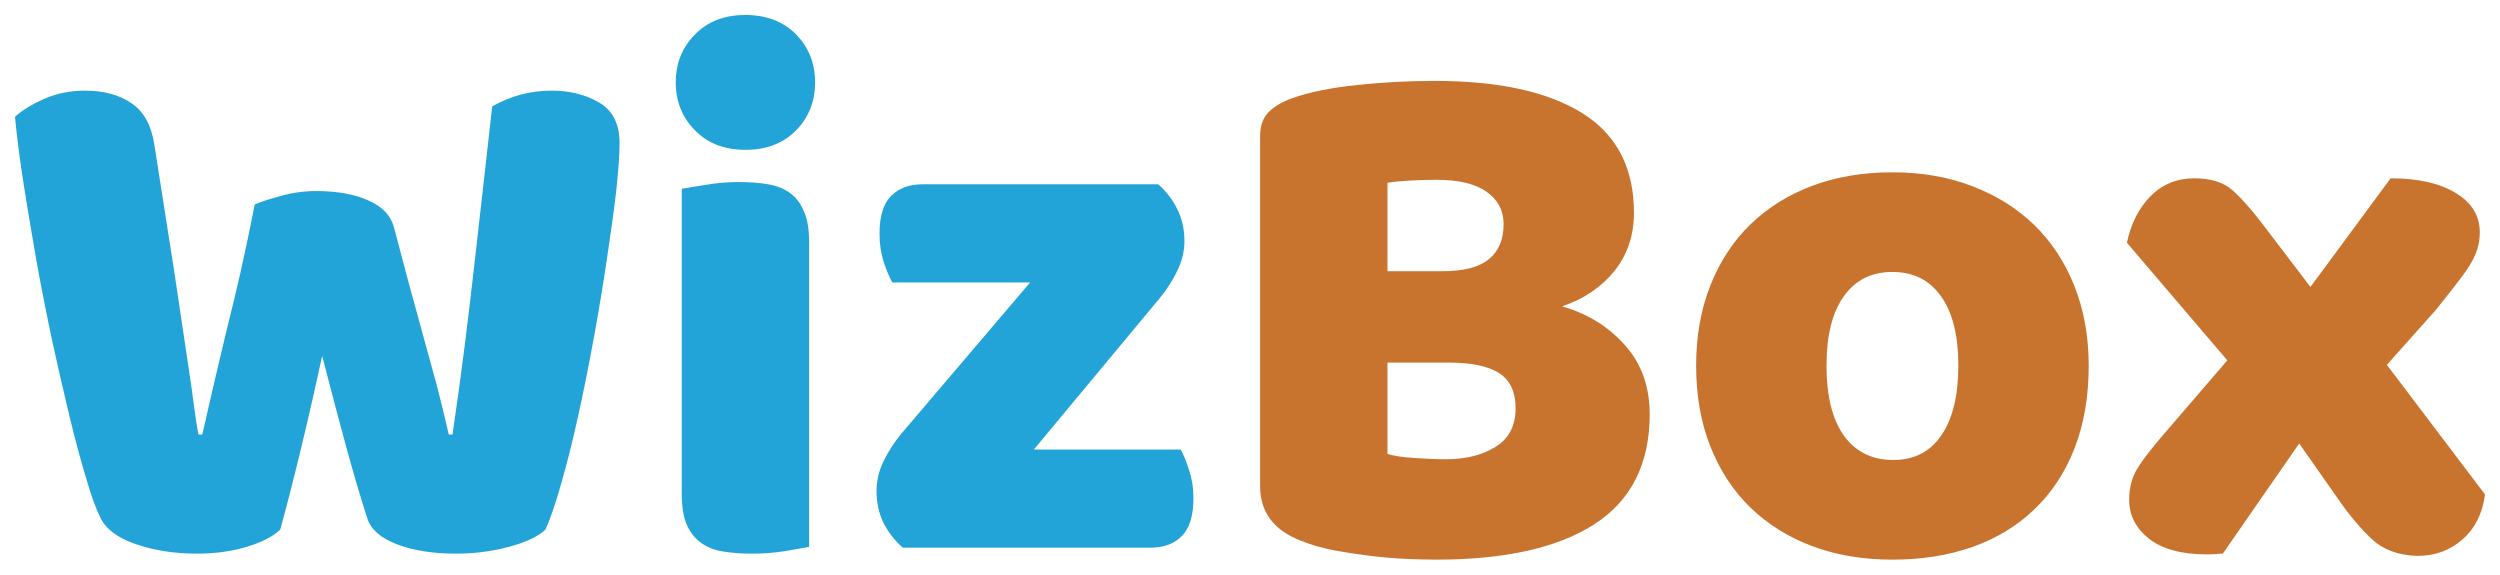
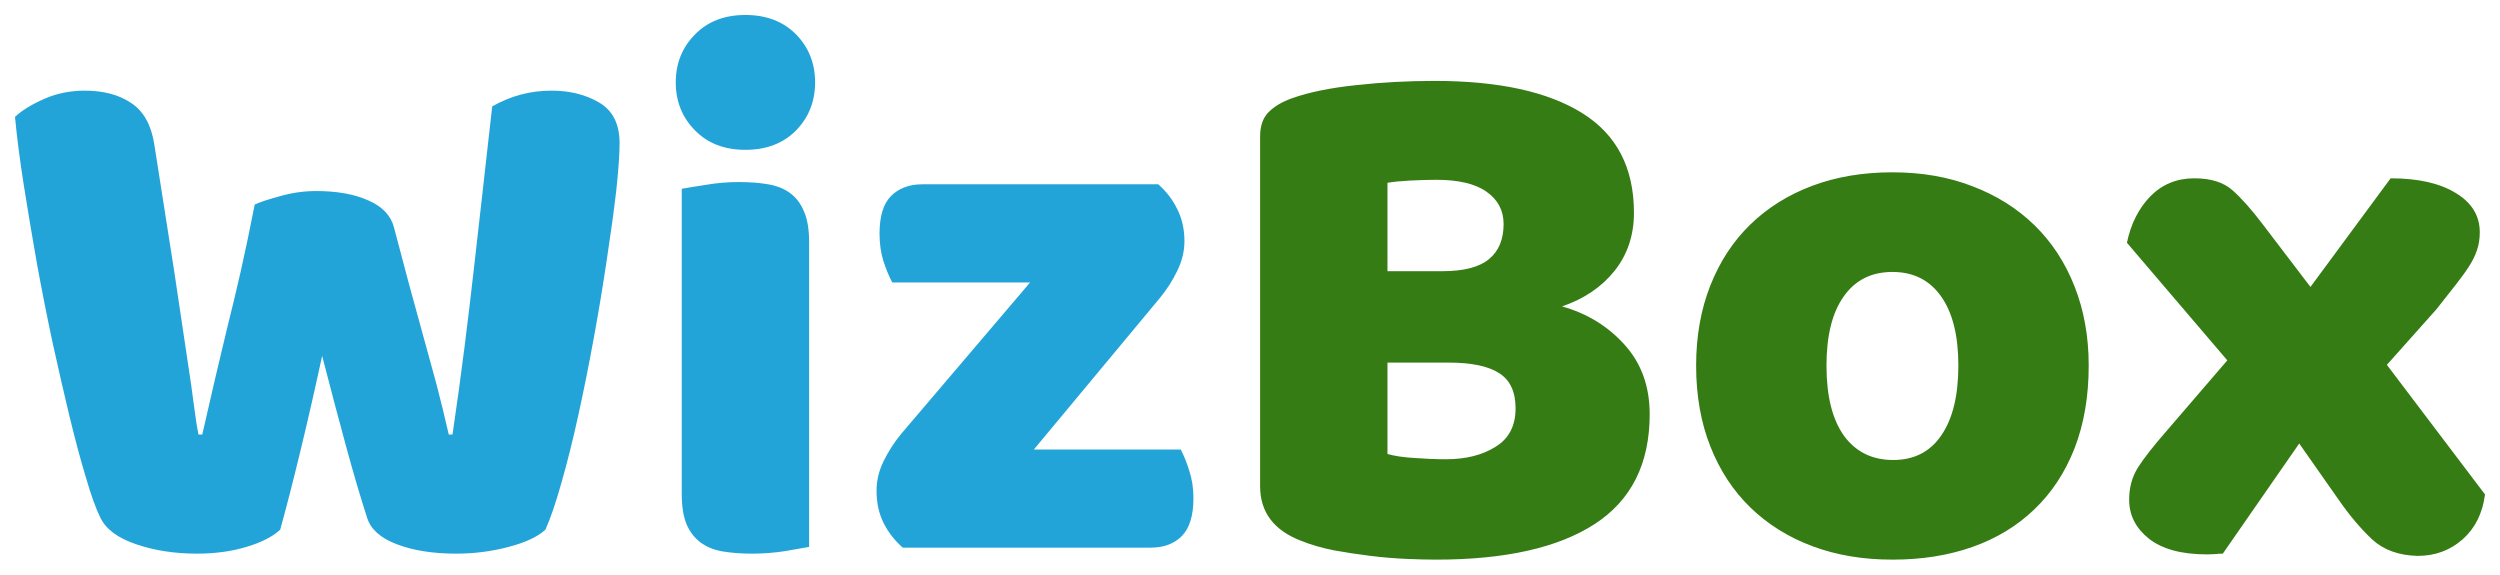
<svg xmlns="http://www.w3.org/2000/svg" viewBox="1.5 80.7 1001.1 230.1" role="img" aria-label="WizBox">
  <path fill="#23A4D8" d="M103.5 162.6Q106.8 161.1 113.8 159.2Q120.9 157.2 128.1 157.2Q140.7 157.2 149.1 161Q157.5 164.7 159.3 171.9Q162.6 184.2 165.4 194.9Q168.3 205.5 171 215.3Q173.7 225 176.3 234.6Q178.8 244.2 181.2 254.7L182.7 254.7Q185.4 236.4 187.5 219.8Q189.6 203.1 191.4 187.1Q193.2 171 195 155.3Q196.8 139.5 198.6 123.3Q209.7 117 222.3 117Q233.4 117 241.5 121.8Q249.6 126.6 249.6 138Q249.6 144.6 248.3 156.8Q246.9 168.9 244.6 183.9Q242.4 198.9 239.4 215.4Q236.4 231.9 233.1 246.9Q229.8 261.9 226.3 274.1Q222.9 286.2 219.9 292.8Q215.4 297 205.2 299.7Q195 302.4 184.2 302.4Q170.1 302.4 160.3 298.6Q150.6 294.9 148.5 288Q144.6 276 140.1 259.5Q135.6 243 130.5 223.2Q126.3 242.7 121.8 261.3Q117.3 279.9 113.7 292.8Q109.2 297 100.2 299.7Q91.2 302.4 80.4 302.4Q66.9 302.4 55.9 298.6Q45 294.9 41.7 288Q39 282.6 35.9 271.9Q32.7 261.3 29.4 247.7Q26.1 234 22.6 218.1Q19.2 202.2 16.3 186.3Q13.5 170.4 11.1 155.3Q8.7 140.1 7.5 127.5Q11.7 123.6 19.2 120.3Q26.7 117 35.4 117Q46.8 117 54.1 122Q61.5 126.9 63.3 138.6Q68.1 169.2 71.3 189.6Q74.4 210 76.3 223.1Q78.3 236.1 79.2 243.3Q80.1 250.5 81 254.7L82.5 254.7Q85.2 242.7 87.6 232.5Q90 222.3 92.5 211.9Q95.1 201.6 97.8 189.8Q100.5 177.9 103.5 162.6M272.1 113.7Q272.1 102.3 279.8 94.5Q287.4 86.7 300 86.7Q312.6 86.7 320.3 94.5Q327.9 102.3 327.9 113.7Q327.9 125.1 320.3 132.9Q312.6 140.7 300 140.7Q287.4 140.7 279.8 132.9Q272.1 125.1 272.1 113.7M325.5 177.6L325.5 299.7Q322.2 300.3 315.8 301.4Q309.3 302.4 302.7 302.4Q296.1 302.4 290.8 301.5Q285.6 300.6 282 297.9Q278.4 295.2 276.4 290.6Q274.5 285.9 274.5 278.4L274.5 156.3Q277.8 155.7 284.3 154.7Q290.7 153.6 297.3 153.6Q303.9 153.6 309.1 154.5Q314.4 155.4 318 158.1Q321.6 160.8 323.5 165.5Q325.5 170.1 325.5 177.6M462.3 300L363 300Q358.2 295.8 355.3 290.1Q352.5 284.4 352.5 277.2Q352.5 271.2 355.3 265.4Q358.2 259.5 362.4 254.4L414 193.8L358.8 193.8Q357 190.5 355.3 185.4Q353.7 180.3 353.7 174.3Q353.7 163.8 358.3 159.2Q363 154.5 370.8 154.5L465.3 154.5Q470.1 158.7 472.9 164.4Q475.8 170.1 475.8 177.3Q475.8 183.3 472.9 189.2Q470.1 195 465.9 200.1L415.5 260.7L474.3 260.7Q476.1 264 477.7 269.1Q479.4 274.2 479.4 280.2Q479.4 290.7 474.7 295.4Q470.1 300 462.3 300" />
-   <path fill="#C9742E" d="M557.1 225.9L557.1 262.5Q561.3 263.7 567.9 264.1Q574.5 264.6 580.5 264.6Q592.5 264.6 600.4 259.6Q608.4 254.7 608.4 244.2Q608.4 234.3 601.8 230.1Q595.2 225.9 581.7 225.9L557.1 225.9M557.1 153.9L557.1 189.3L579 189.3Q591.9 189.3 597.7 184.5Q603.6 179.7 603.6 170.4Q603.6 162.3 596.8 157.5Q590.1 152.7 576.6 152.7Q572.1 152.7 566.2 153Q560.4 153.3 557.1 153.9M576.6 304.8Q571.5 304.8 564.6 304.5Q557.7 304.2 550.3 303.3Q543 302.4 535.8 301.1Q528.6 299.7 522.6 297.3Q506.1 291 506.1 275.4L506.1 135.3Q506.1 129 509.5 125.6Q513 122.1 519 120Q529.2 116.4 544.5 114.8Q559.8 113.1 576 113.1Q614.4 113.1 635.1 126Q655.8 138.9 655.8 165.9Q655.8 179.4 648 189.2Q640.2 198.9 627 203.4Q642 207.6 652 218.7Q662.1 229.8 662.1 246.6Q662.1 276.3 640 290.6Q618 304.8 576.6 304.8M837.9 227.1Q837.9 245.7 832.2 260.3Q826.5 274.8 816.1 284.7Q805.8 294.6 791.4 299.7Q777 304.8 759.3 304.8Q741.6 304.8 727.2 299.4Q712.8 294 702.4 283.9Q692.1 273.9 686.4 259.5Q680.7 245.1 680.7 227.1Q680.7 209.4 686.4 195Q692.1 180.6 702.4 170.6Q712.8 160.5 727.2 155.1Q741.6 149.7 759.3 149.7Q777 149.7 791.4 155.3Q805.8 160.8 816.1 170.8Q826.5 180.9 832.2 195.3Q837.9 209.7 837.9 227.1M732.9 227.1Q732.9 245.4 739.9 255.2Q747 264.9 759.6 264.9Q772.2 264.9 778.9 255Q785.7 245.1 785.7 227.1Q785.7 209.1 778.8 199.4Q771.9 189.6 759.3 189.6Q746.7 189.6 739.8 199.4Q732.9 209.1 732.9 227.1M893.4 225L853.2 177.9Q855.6 166.5 862.6 159.3Q869.7 152.1 880.2 152.1Q890.1 152.1 895.5 156.9Q900.9 161.7 907.5 170.4L926.7 195.6L958.8 152.1Q975.3 152.1 984.9 158Q994.5 163.8 994.5 173.7Q994.5 177.6 993.4 180.8Q992.4 183.9 990.3 187.2Q988.2 190.5 984.9 194.7Q981.6 198.9 977.1 204.6L957.3 226.8L996.6 278.7Q995.1 290.1 987.6 296.7Q980.1 303.3 969.6 303.3Q958.2 303 951.4 296.7Q944.7 290.4 938.4 281.4L922.2 258.3L891.6 302.4Q890.1 302.4 888.3 302.6Q886.5 302.7 885.3 302.7Q870 302.7 862 296.4Q854.1 290.1 854.1 280.8Q854.1 273.6 857.5 268.1Q861 262.5 869.4 252.9" />
+   <path fill="#367C14" d="M557.1 225.9L557.1 262.5Q561.3 263.7 567.9 264.1Q574.5 264.6 580.5 264.6Q592.5 264.6 600.4 259.6Q608.4 254.7 608.4 244.2Q608.4 234.3 601.8 230.1Q595.2 225.9 581.7 225.9L557.1 225.9M557.1 153.9L557.1 189.3L579 189.3Q591.9 189.3 597.7 184.5Q603.6 179.7 603.6 170.4Q603.6 162.3 596.8 157.5Q590.1 152.7 576.6 152.7Q572.1 152.7 566.2 153Q560.4 153.3 557.1 153.9M576.6 304.8Q571.5 304.8 564.6 304.5Q557.7 304.2 550.3 303.3Q543 302.4 535.8 301.1Q528.6 299.7 522.6 297.3Q506.1 291 506.1 275.4L506.1 135.3Q506.1 129 509.5 125.6Q513 122.1 519 120Q529.2 116.4 544.5 114.8Q559.8 113.1 576 113.1Q614.4 113.1 635.1 126Q655.8 138.9 655.8 165.9Q655.8 179.4 648 189.2Q640.2 198.9 627 203.4Q642 207.6 652 218.7Q662.1 229.8 662.1 246.6Q662.1 276.3 640 290.6Q618 304.8 576.6 304.8M837.9 227.1Q837.9 245.7 832.2 260.3Q826.5 274.8 816.1 284.7Q805.8 294.6 791.4 299.7Q777 304.8 759.3 304.8Q741.6 304.8 727.2 299.4Q712.8 294 702.4 283.9Q692.1 273.9 686.4 259.5Q680.7 245.1 680.7 227.1Q680.7 209.4 686.4 195Q692.1 180.6 702.4 170.6Q712.8 160.5 727.2 155.1Q741.6 149.7 759.3 149.7Q777 149.7 791.4 155.3Q805.8 160.8 816.1 170.8Q826.5 180.9 832.2 195.3Q837.9 209.7 837.9 227.1M732.9 227.1Q732.9 245.4 739.9 255.2Q747 264.9 759.6 264.9Q772.2 264.9 778.9 255Q785.7 245.1 785.7 227.1Q785.7 209.1 778.8 199.4Q771.9 189.6 759.3 189.6Q746.7 189.6 739.8 199.4Q732.9 209.1 732.9 227.1M893.4 225L853.2 177.9Q855.6 166.5 862.6 159.3Q869.7 152.1 880.2 152.1Q890.1 152.1 895.5 156.9Q900.9 161.7 907.5 170.4L926.7 195.6L958.8 152.1Q975.3 152.1 984.9 158Q994.5 163.8 994.5 173.7Q994.5 177.6 993.4 180.8Q992.4 183.9 990.3 187.2Q988.2 190.5 984.9 194.7Q981.6 198.9 977.1 204.6L957.3 226.8L996.6 278.7Q995.1 290.1 987.6 296.7Q980.1 303.3 969.6 303.3Q958.2 303 951.4 296.7Q944.7 290.4 938.4 281.4L922.2 258.3L891.6 302.4Q890.1 302.4 888.3 302.6Q886.5 302.7 885.3 302.7Q870 302.7 862 296.4Q854.1 290.1 854.1 280.8Q854.1 273.6 857.5 268.1Q861 262.5 869.4 252.9" />
</svg>
